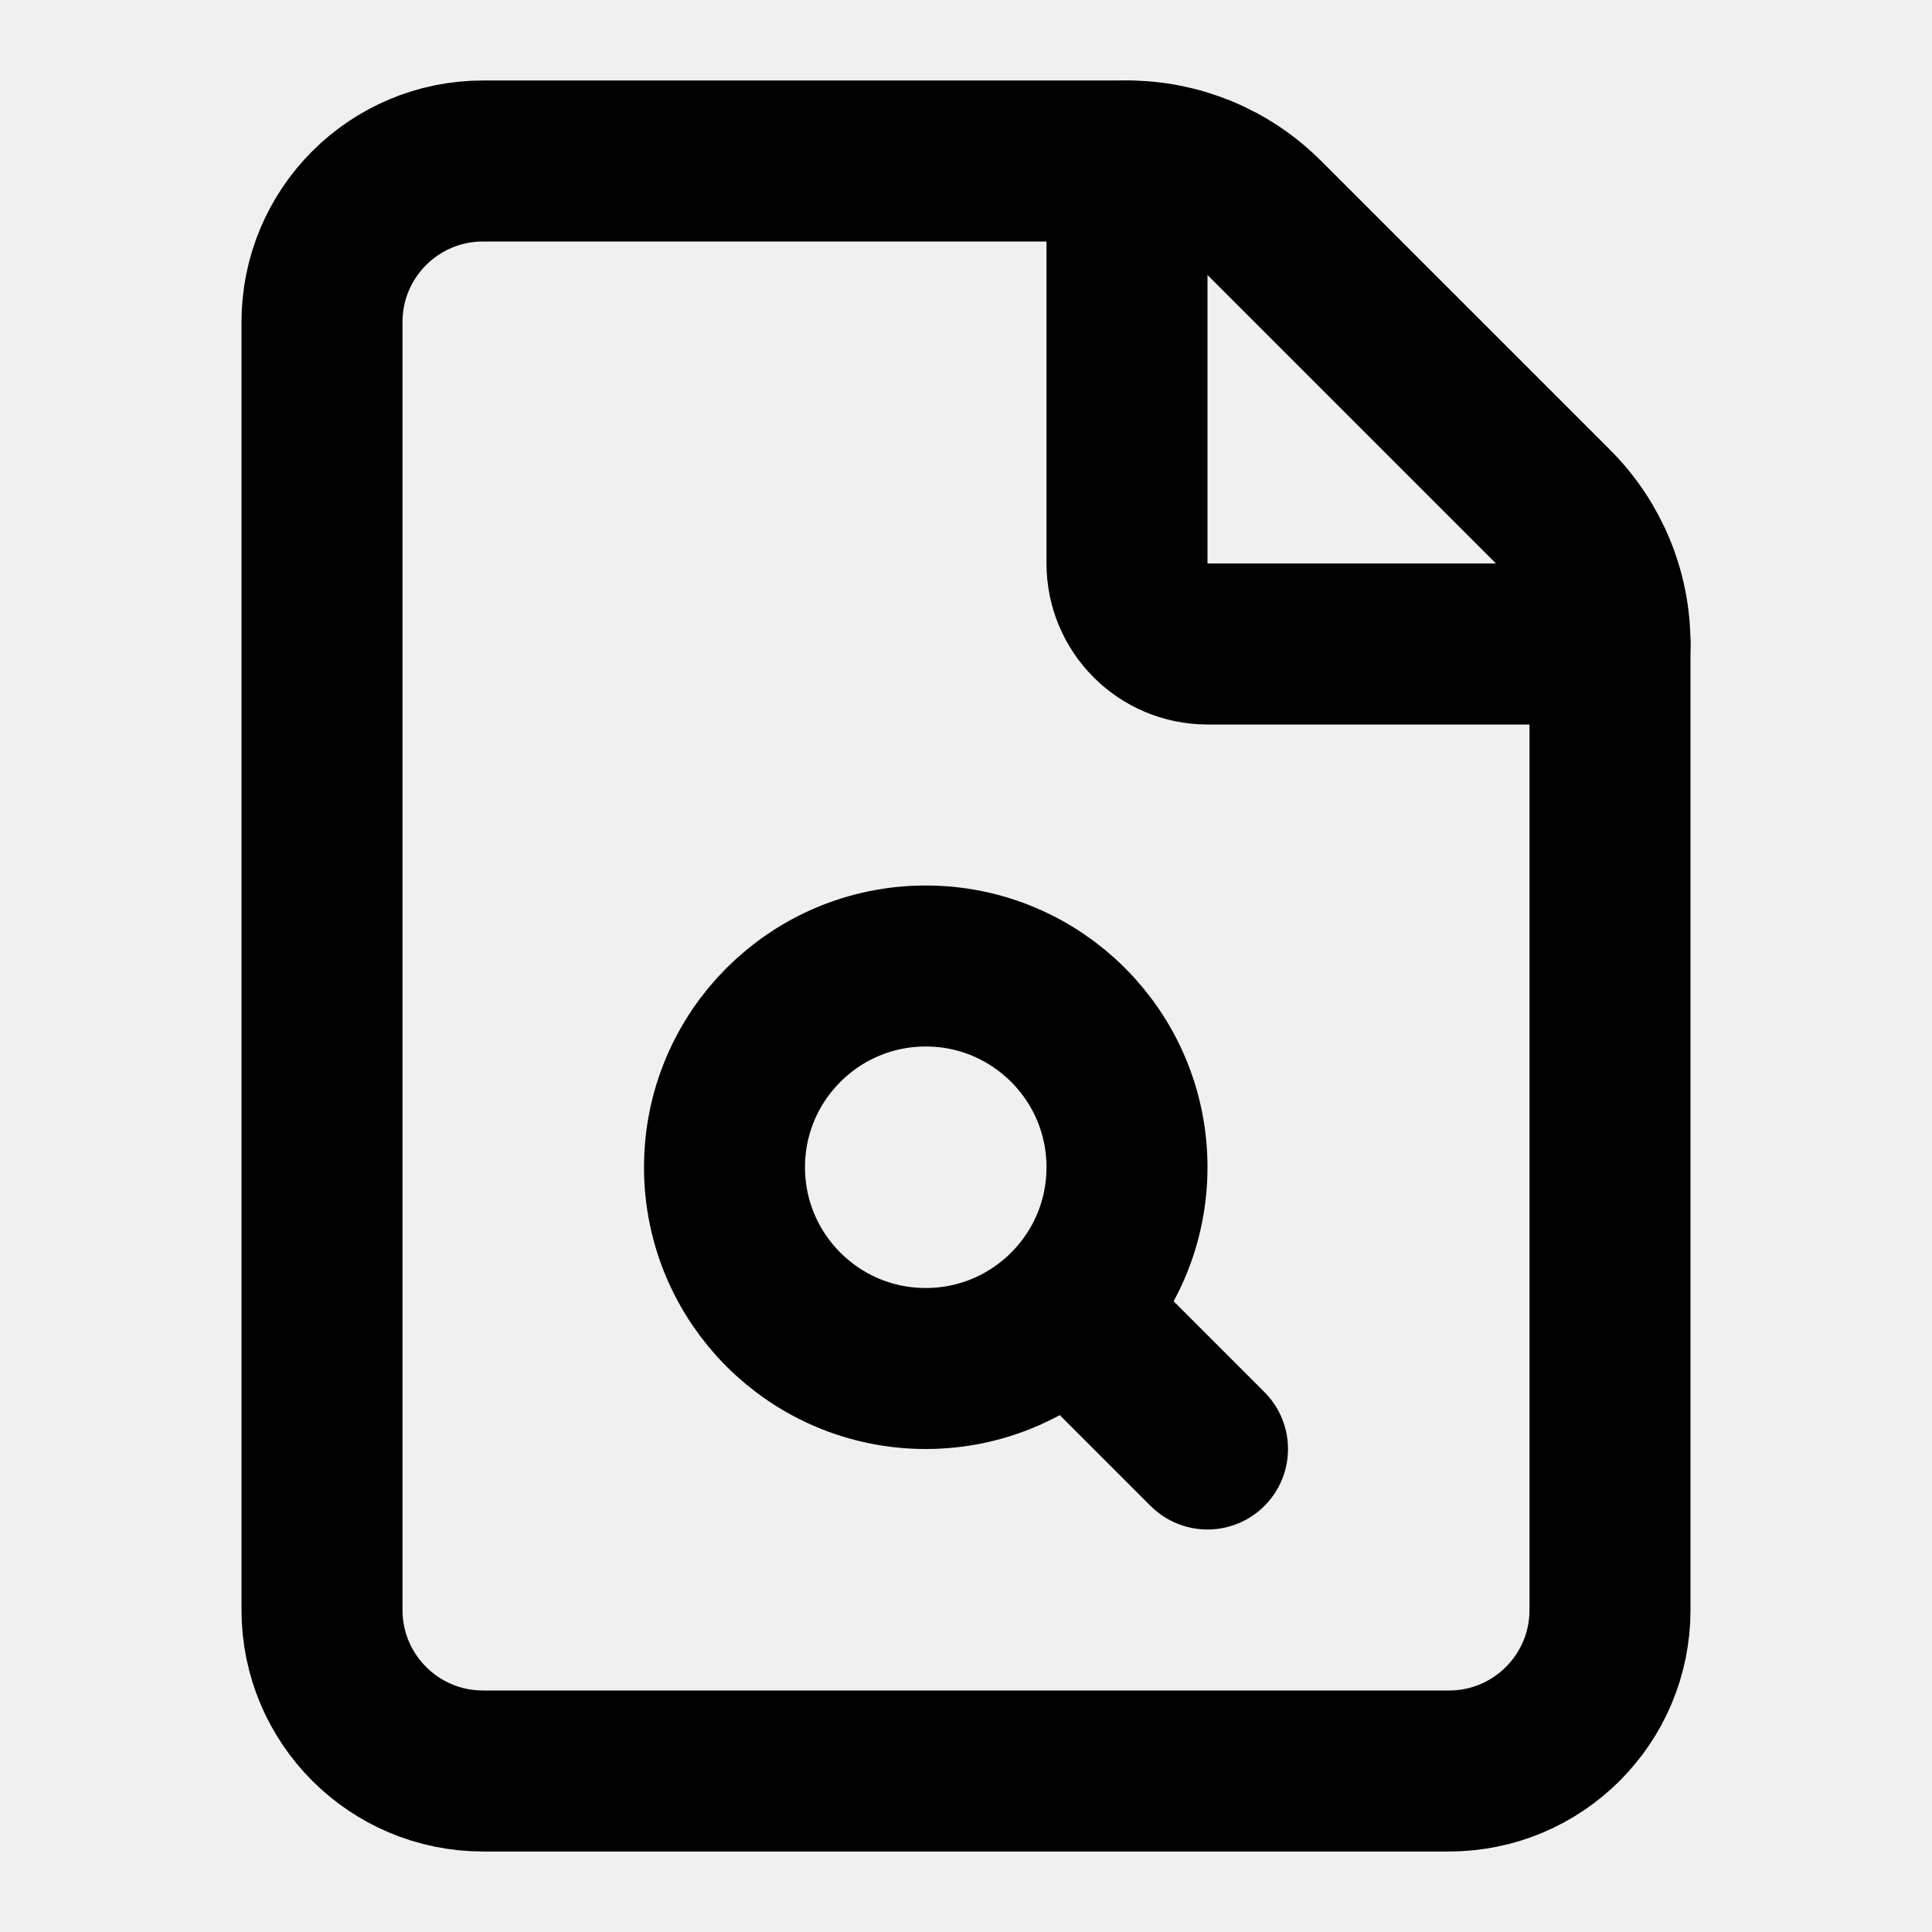
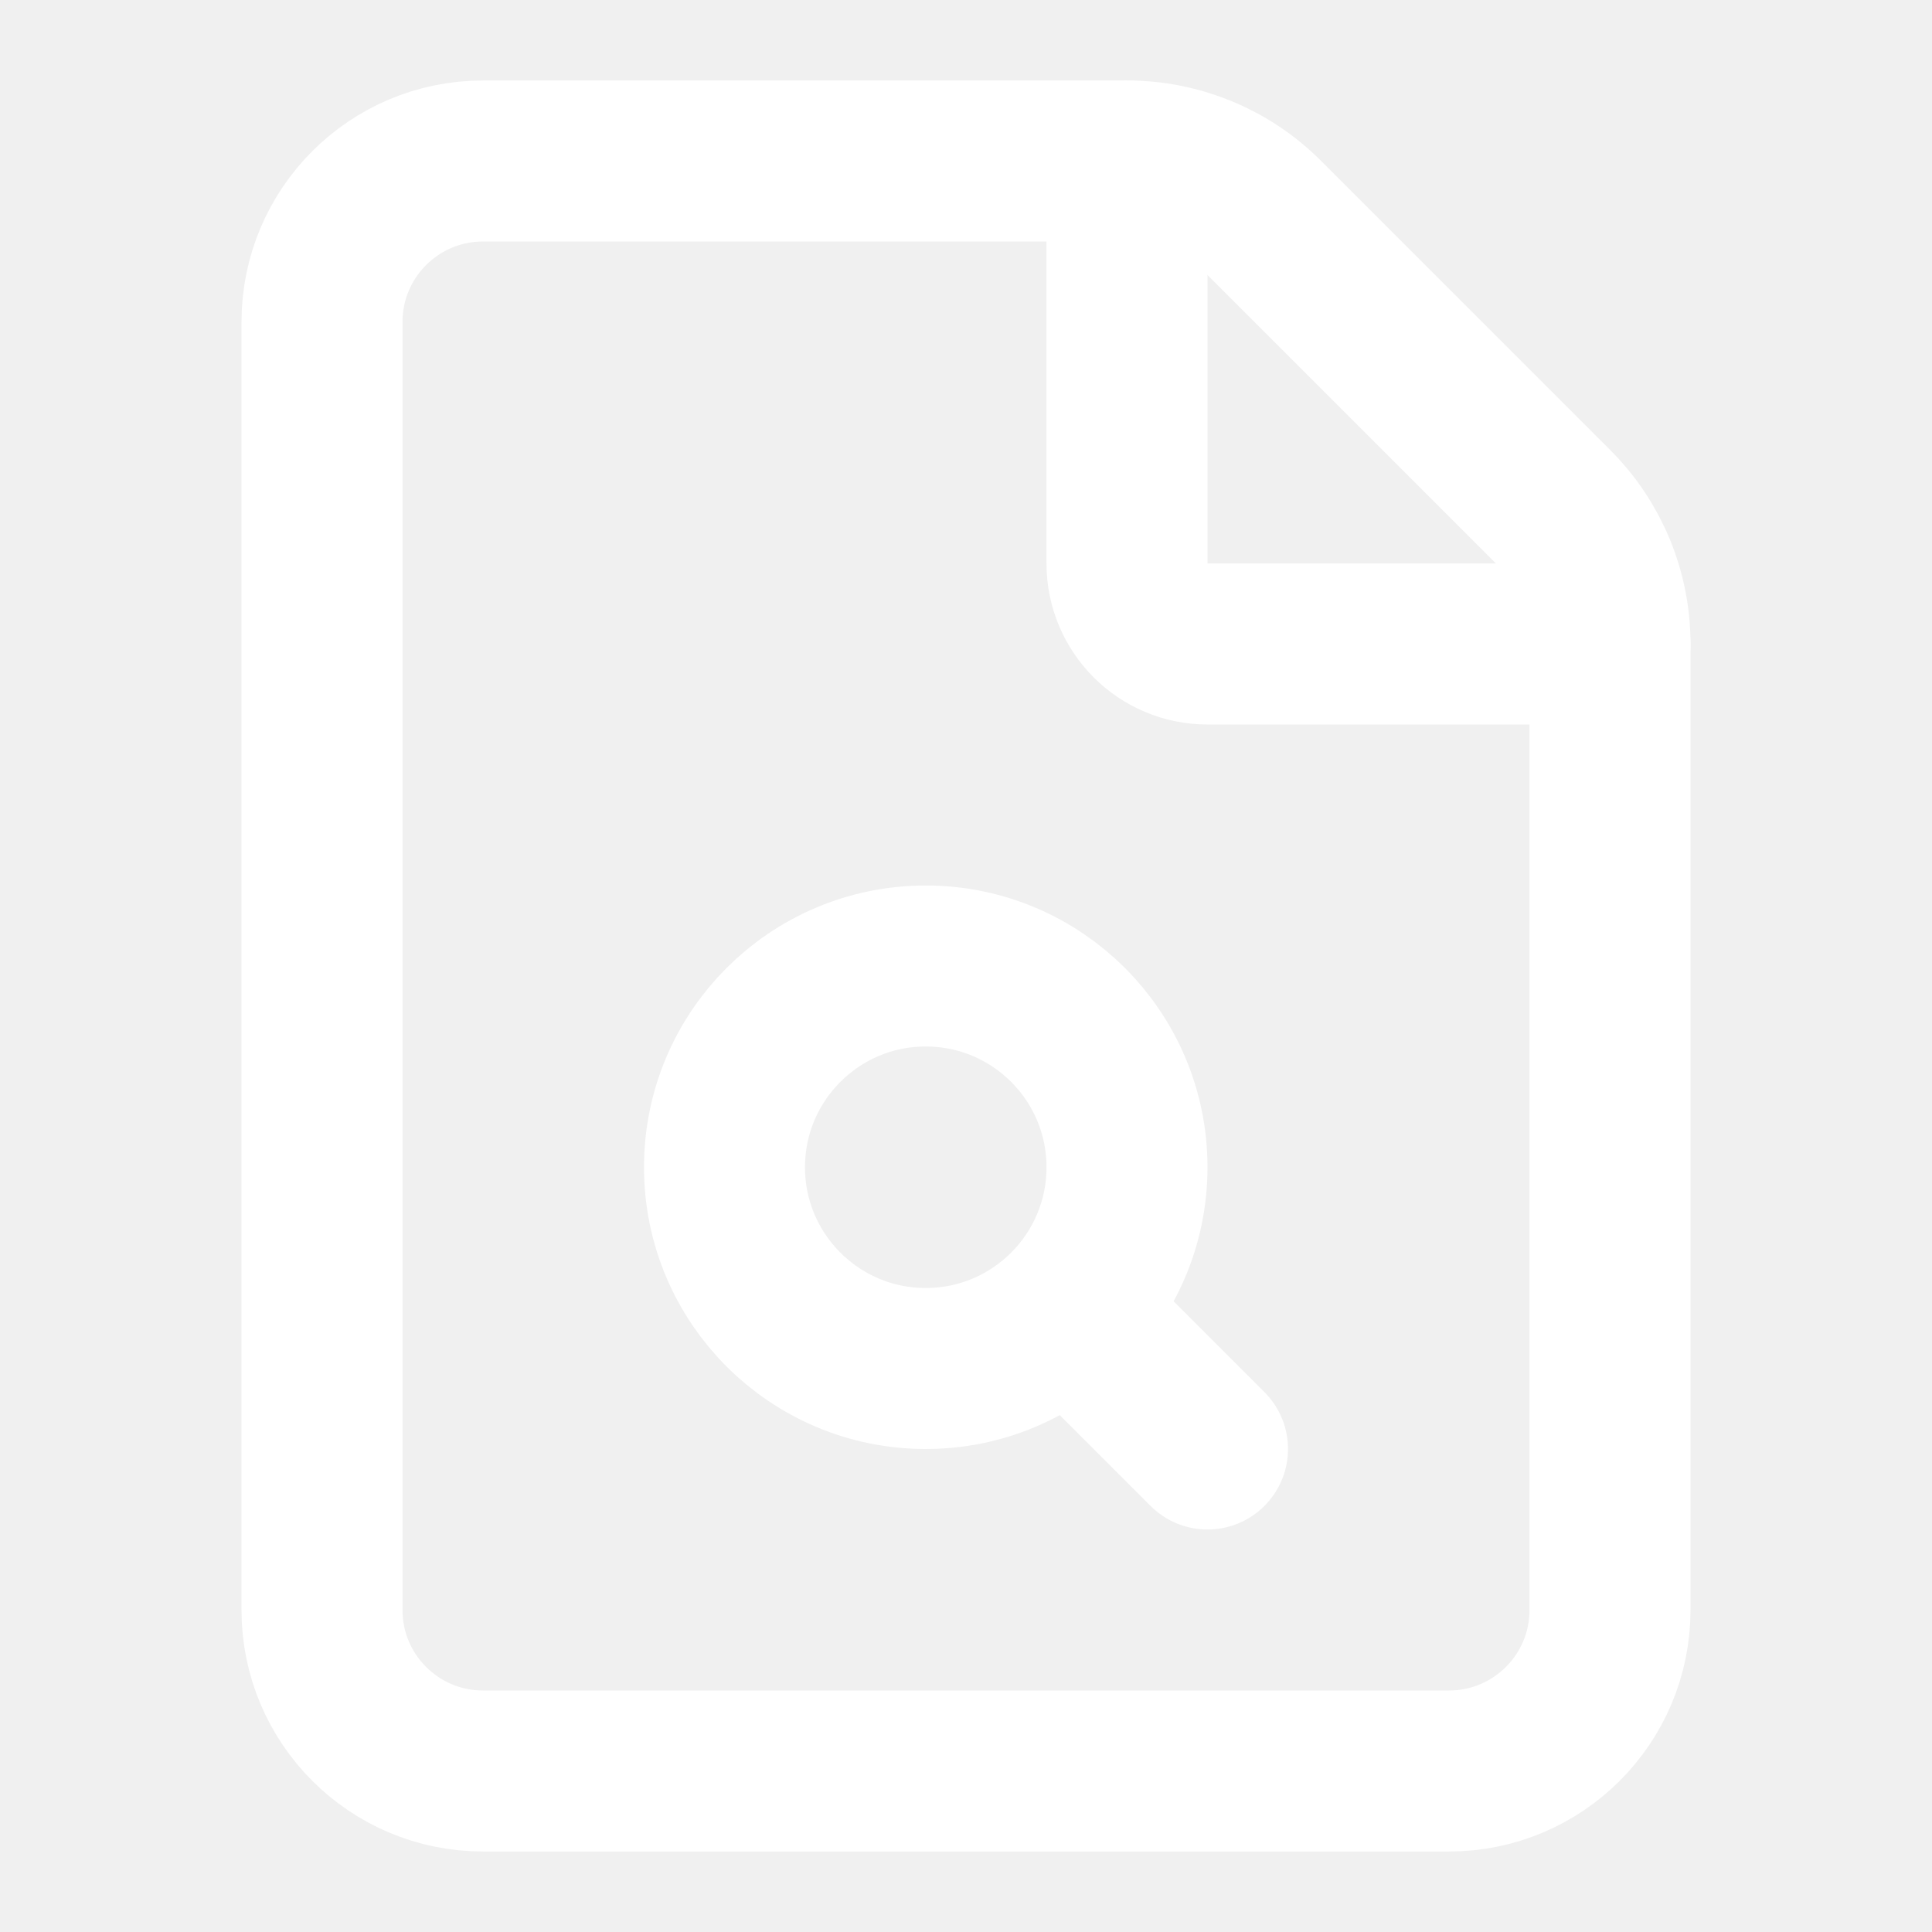
- <svg xmlns="http://www.w3.org/2000/svg" width="24" height="24" viewBox="0 0 24 24" fill="none" stroke="currentColor" stroke-width="2" stroke-linecap="round" stroke-linejoin="round" class="lucide lucide-file-search-icon lucide-file-search">
+ <svg xmlns="http://www.w3.org/2000/svg" width="24" height="24" viewBox="0 0 24 24" fill="none" stroke="white" stroke-width="2" stroke-linecap="round" stroke-linejoin="round" class="lucide lucide-file-search-icon lucide-file-search">
  <path d="M6 22a2 2 0 0 1-2-2V4a2 2 0 0 1 2-2h8a2.4 2.4 0 0 1 1.704.706l3.588 3.588A2.4 2.4 0 0 1 20 8v12a2 2 0 0 1-2 2z" />
  <path d="M14 2v5a1 1 0 0 0 1 1h5" />
  <circle cx="11.5" cy="14.5" r="2.5" />
  <path d="M13.3 16.3 15 18" />
</svg>
